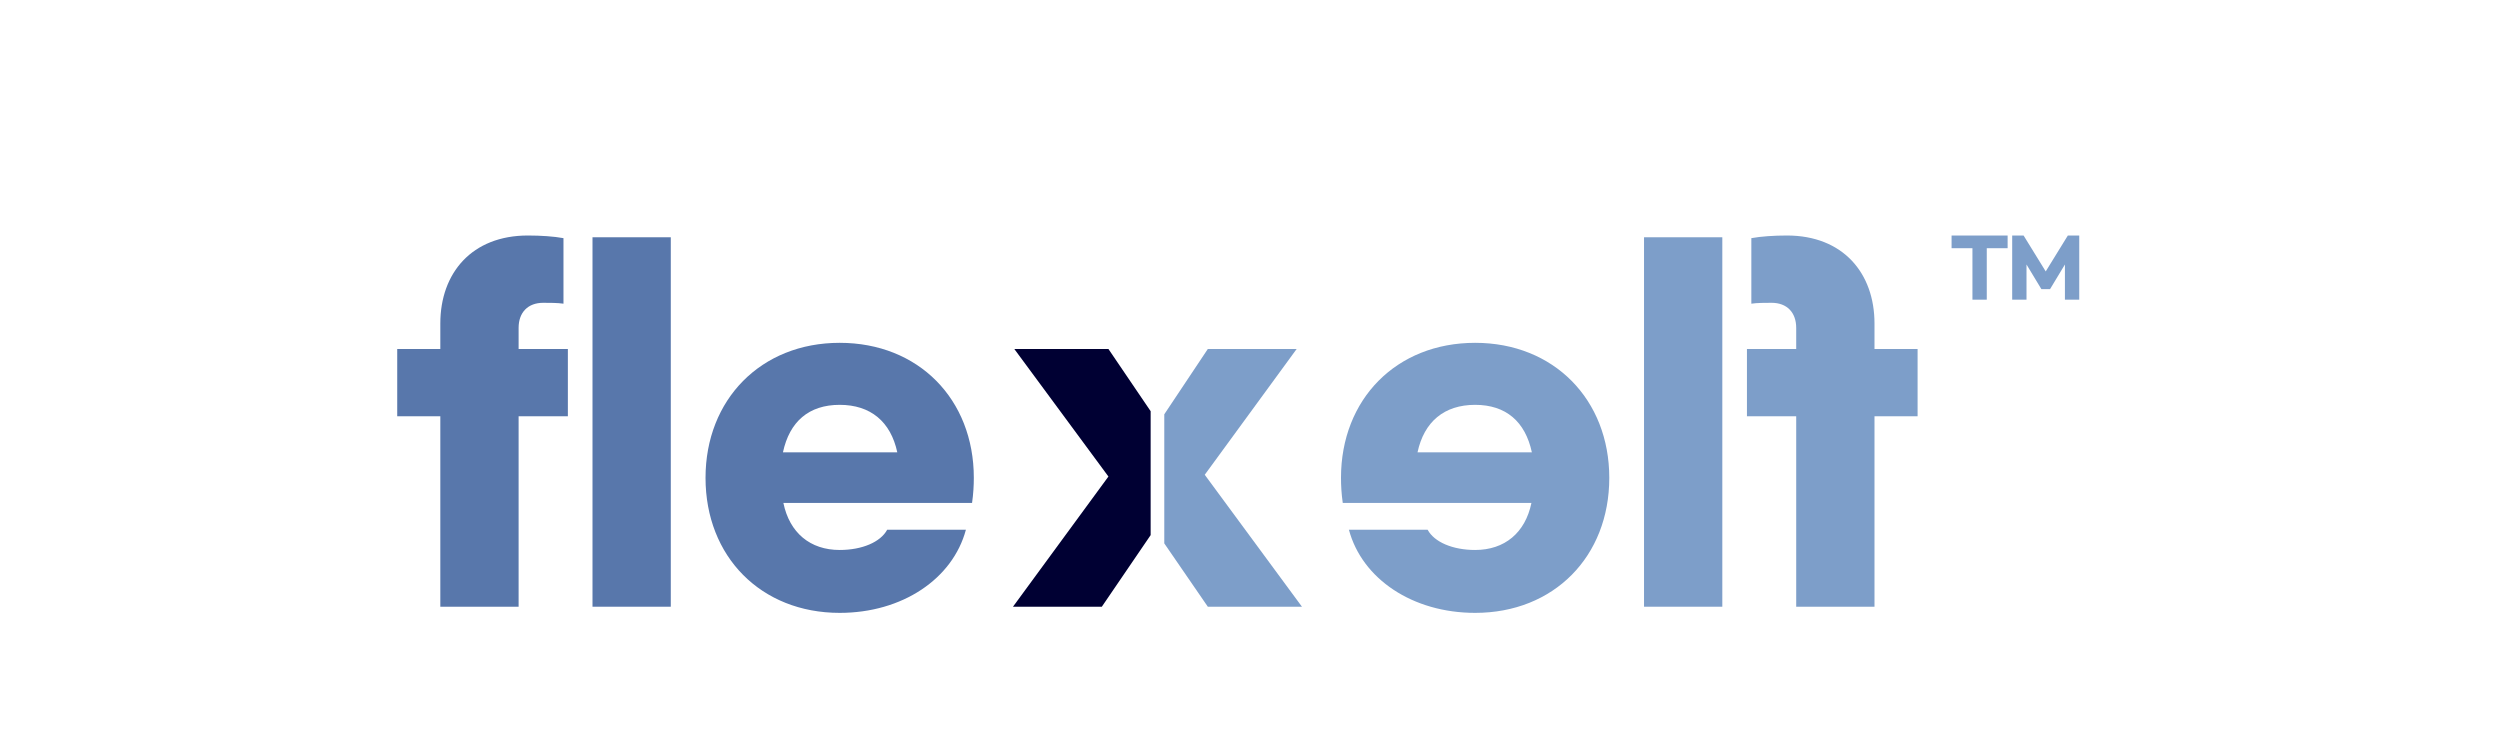
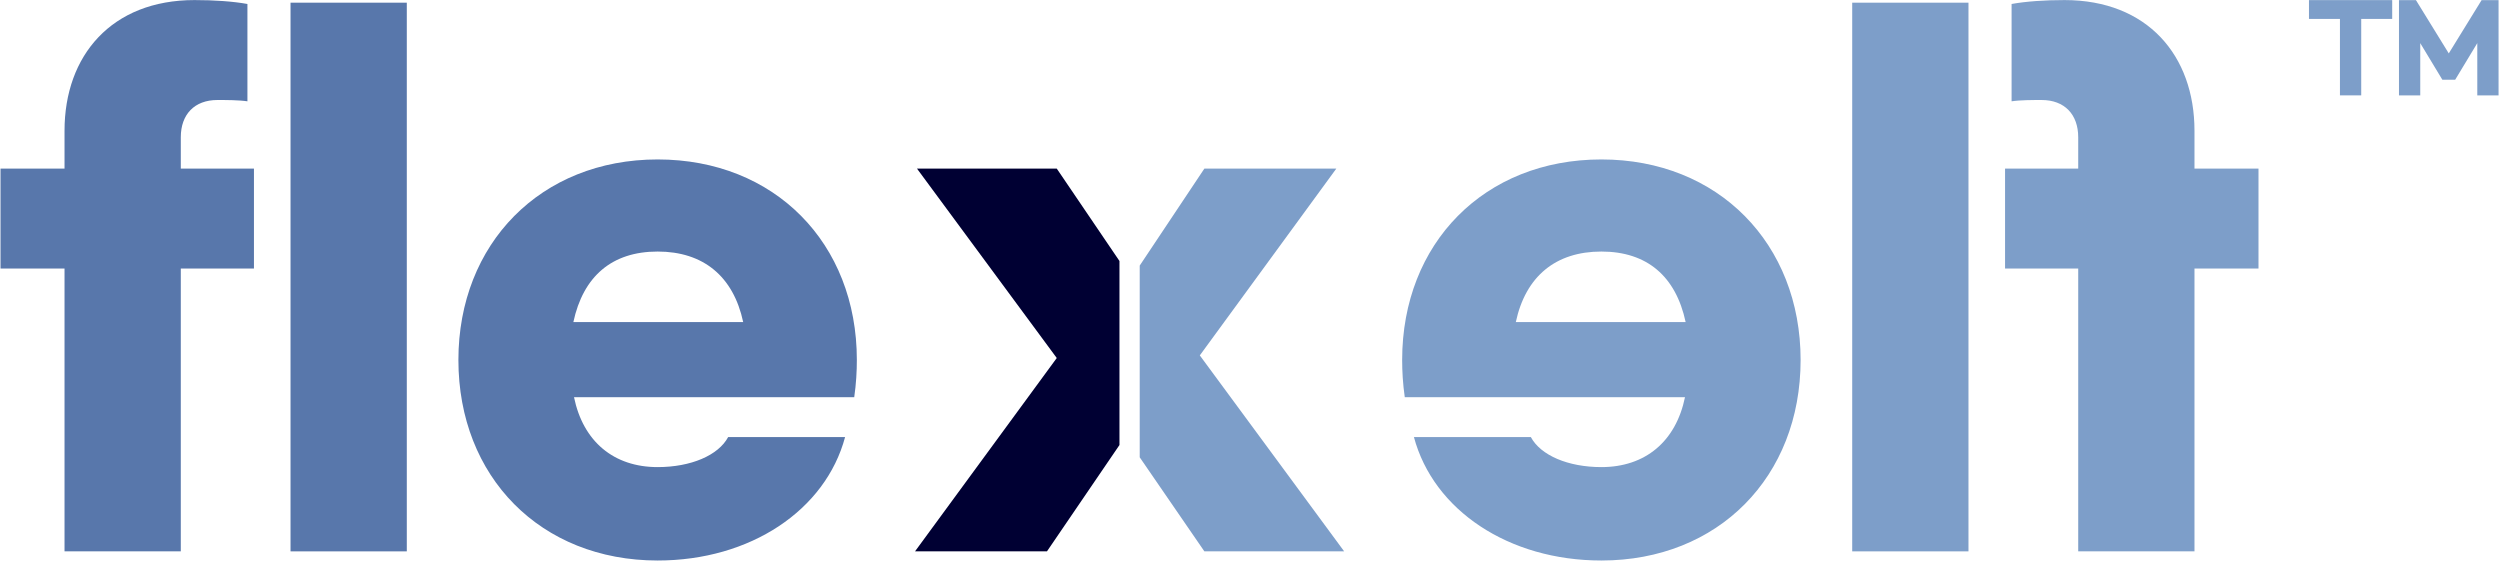
- <svg xmlns="http://www.w3.org/2000/svg" viewBox="0 0 1080 320">
+ <svg xmlns="http://www.w3.org/2000/svg" viewBox="171.45 101.72 727.20 163.38" width="727.20" height="163.38">
  <defs>
    <clipPath id="l1">
      <rect x="-4000" y="-4000" width="4322" height="8000" />
    </clipPath>
    <clipPath id="r1">
      <rect x="353" y="-4000" width="8000" height="8000" />
    </clipPath>
  </defs>
  <g transform="translate(167.8,245.0) scale(0.19,-0.19)">
    <path transform="translate(0,0)" d="M408 496H296V544C296 579 317 601 352 601C365 601 385 601 398 599V748C376 752 347 754 317 754C190 754 118 669 118 554V496H20V343H118V-90H296V343H408Z" fill="#5877AB" />
    <path transform="translate(397,0)" d="M245 750H67V-90H245Z" fill="#5877AB" />
    <path transform="translate(684,0)" d="M342 -104C484 -104 599 -27 629 85H450C435 57 393 39 342 39C275 39 228 78 214 146H643C646 167 647 186 647 203C647 382 521 510 342 510C163 510 37 381 37 203C37 24 163 -104 342 -104ZM213 261C228 331 272 369 342 369C412 369 458 331 473 261Z" fill="#5877AB" />
  </g>
  <g transform="translate(435.9,245.0) scale(0.19,-0.19)">
    <path d="M9 -90H211L331 86L452 -90H666L445 210L654 496H452L340 328L226 496H12L226 206Z" fill="#000033" clip-path="url(#l1)" />
    <path d="M9 -90H211L331 86L452 -90H666L445 210L654 496H452L340 328L226 496H12L226 206Z" fill="#7D9EC9" clip-path="url(#r1)" />
  </g>
  <g transform="translate(1000,0) scale(-1,1)">
    <g transform="translate(167.8,245.0) scale(0.19,-0.19)">
      <path transform="translate(0,0)" d="M408 496H296V544C296 579 317 601 352 601C365 601 385 601 398 599V748C376 752 347 754 317 754C190 754 118 669 118 554V496H20V343H118V-90H296V343H408Z" fill="#7D9EC9" />
      <path transform="translate(397,0)" d="M245 750H67V-90H245Z" fill="#7D9EC9" />
      <path transform="translate(684,0)" d="M342 -104C484 -104 599 -27 629 85H450C435 57 393 39 342 39C275 39 228 78 214 146H643C646 167 647 186 647 203C647 382 521 510 342 510C163 510 37 381 37 203C37 24 163 -104 342 -104ZM213 261C228 331 272 369 342 369C412 369 458 331 473 261Z" fill="#7D9EC9" />
    </g>
  </g>
  <g transform="translate(842.2,126.4) scale(0.034,-0.034)" fill="#7D9EC9">
    <path d="M738 725H26V564H291V-90H473V564H738Z" />
    <path transform="translate(724,0)" d="M72 -90H254V357L443 44H553L742 357V-90H924V725H779L498 269L217 725H72Z" />
  </g>
</svg>
